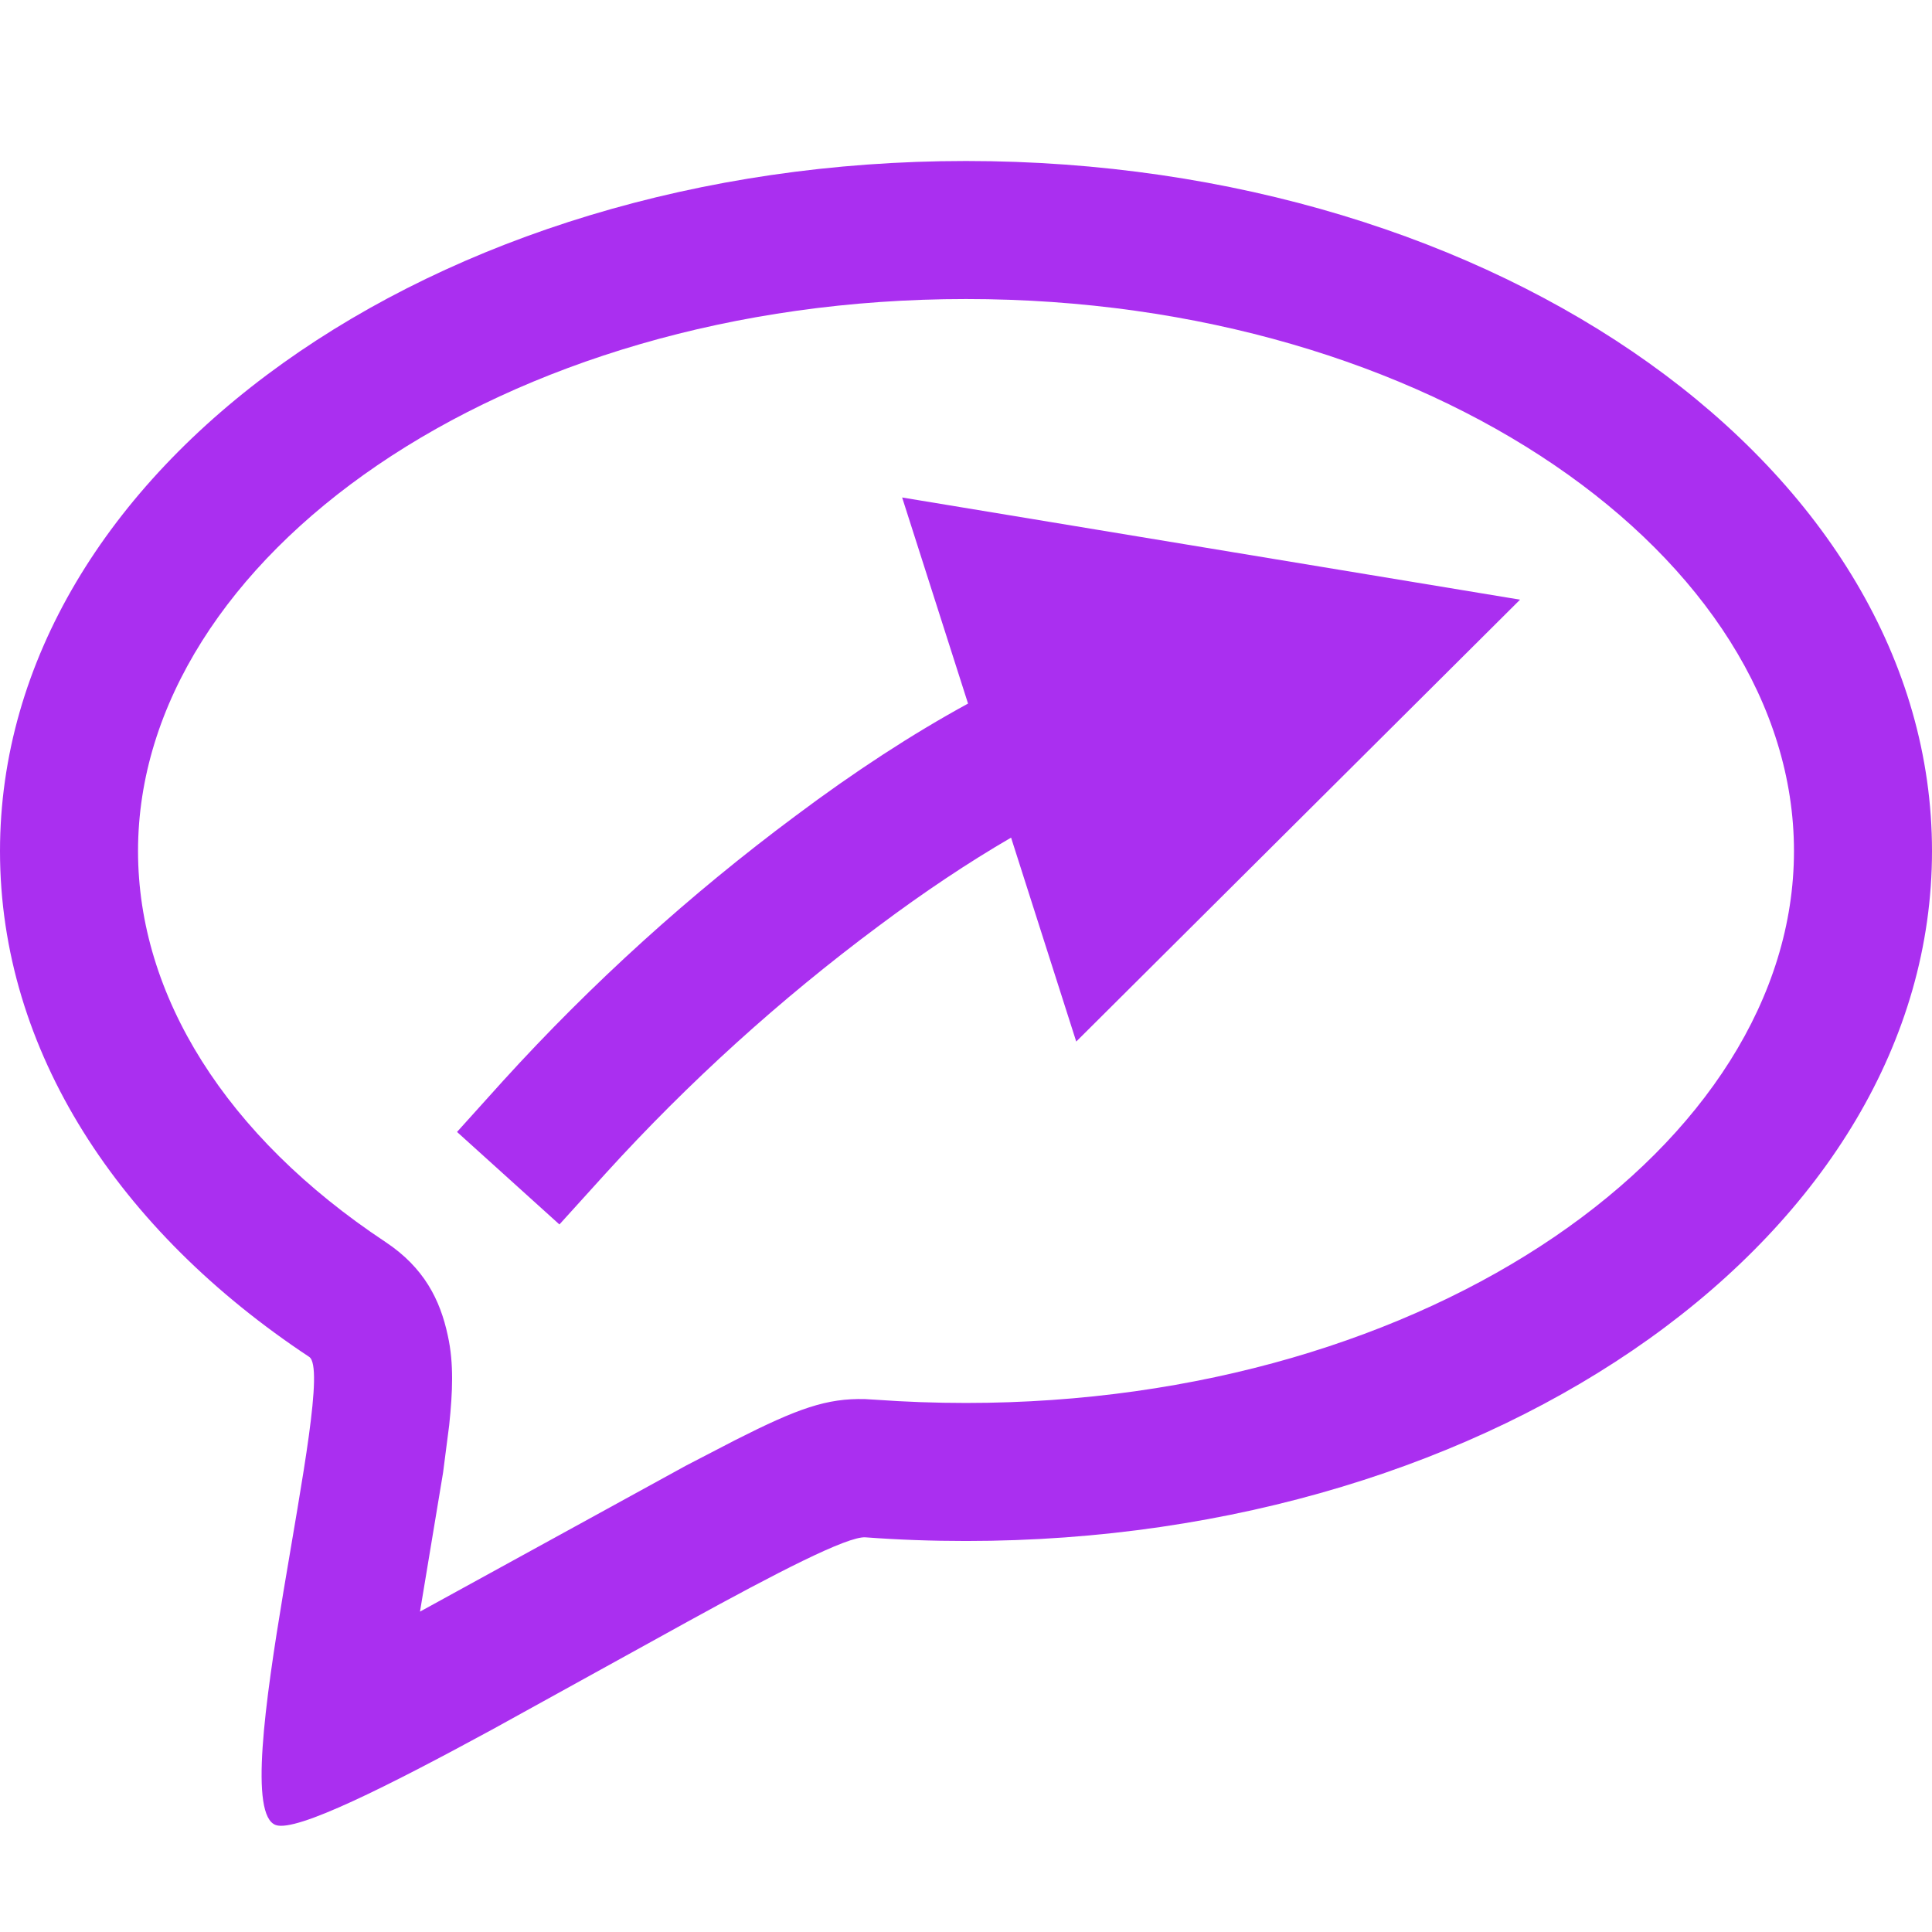
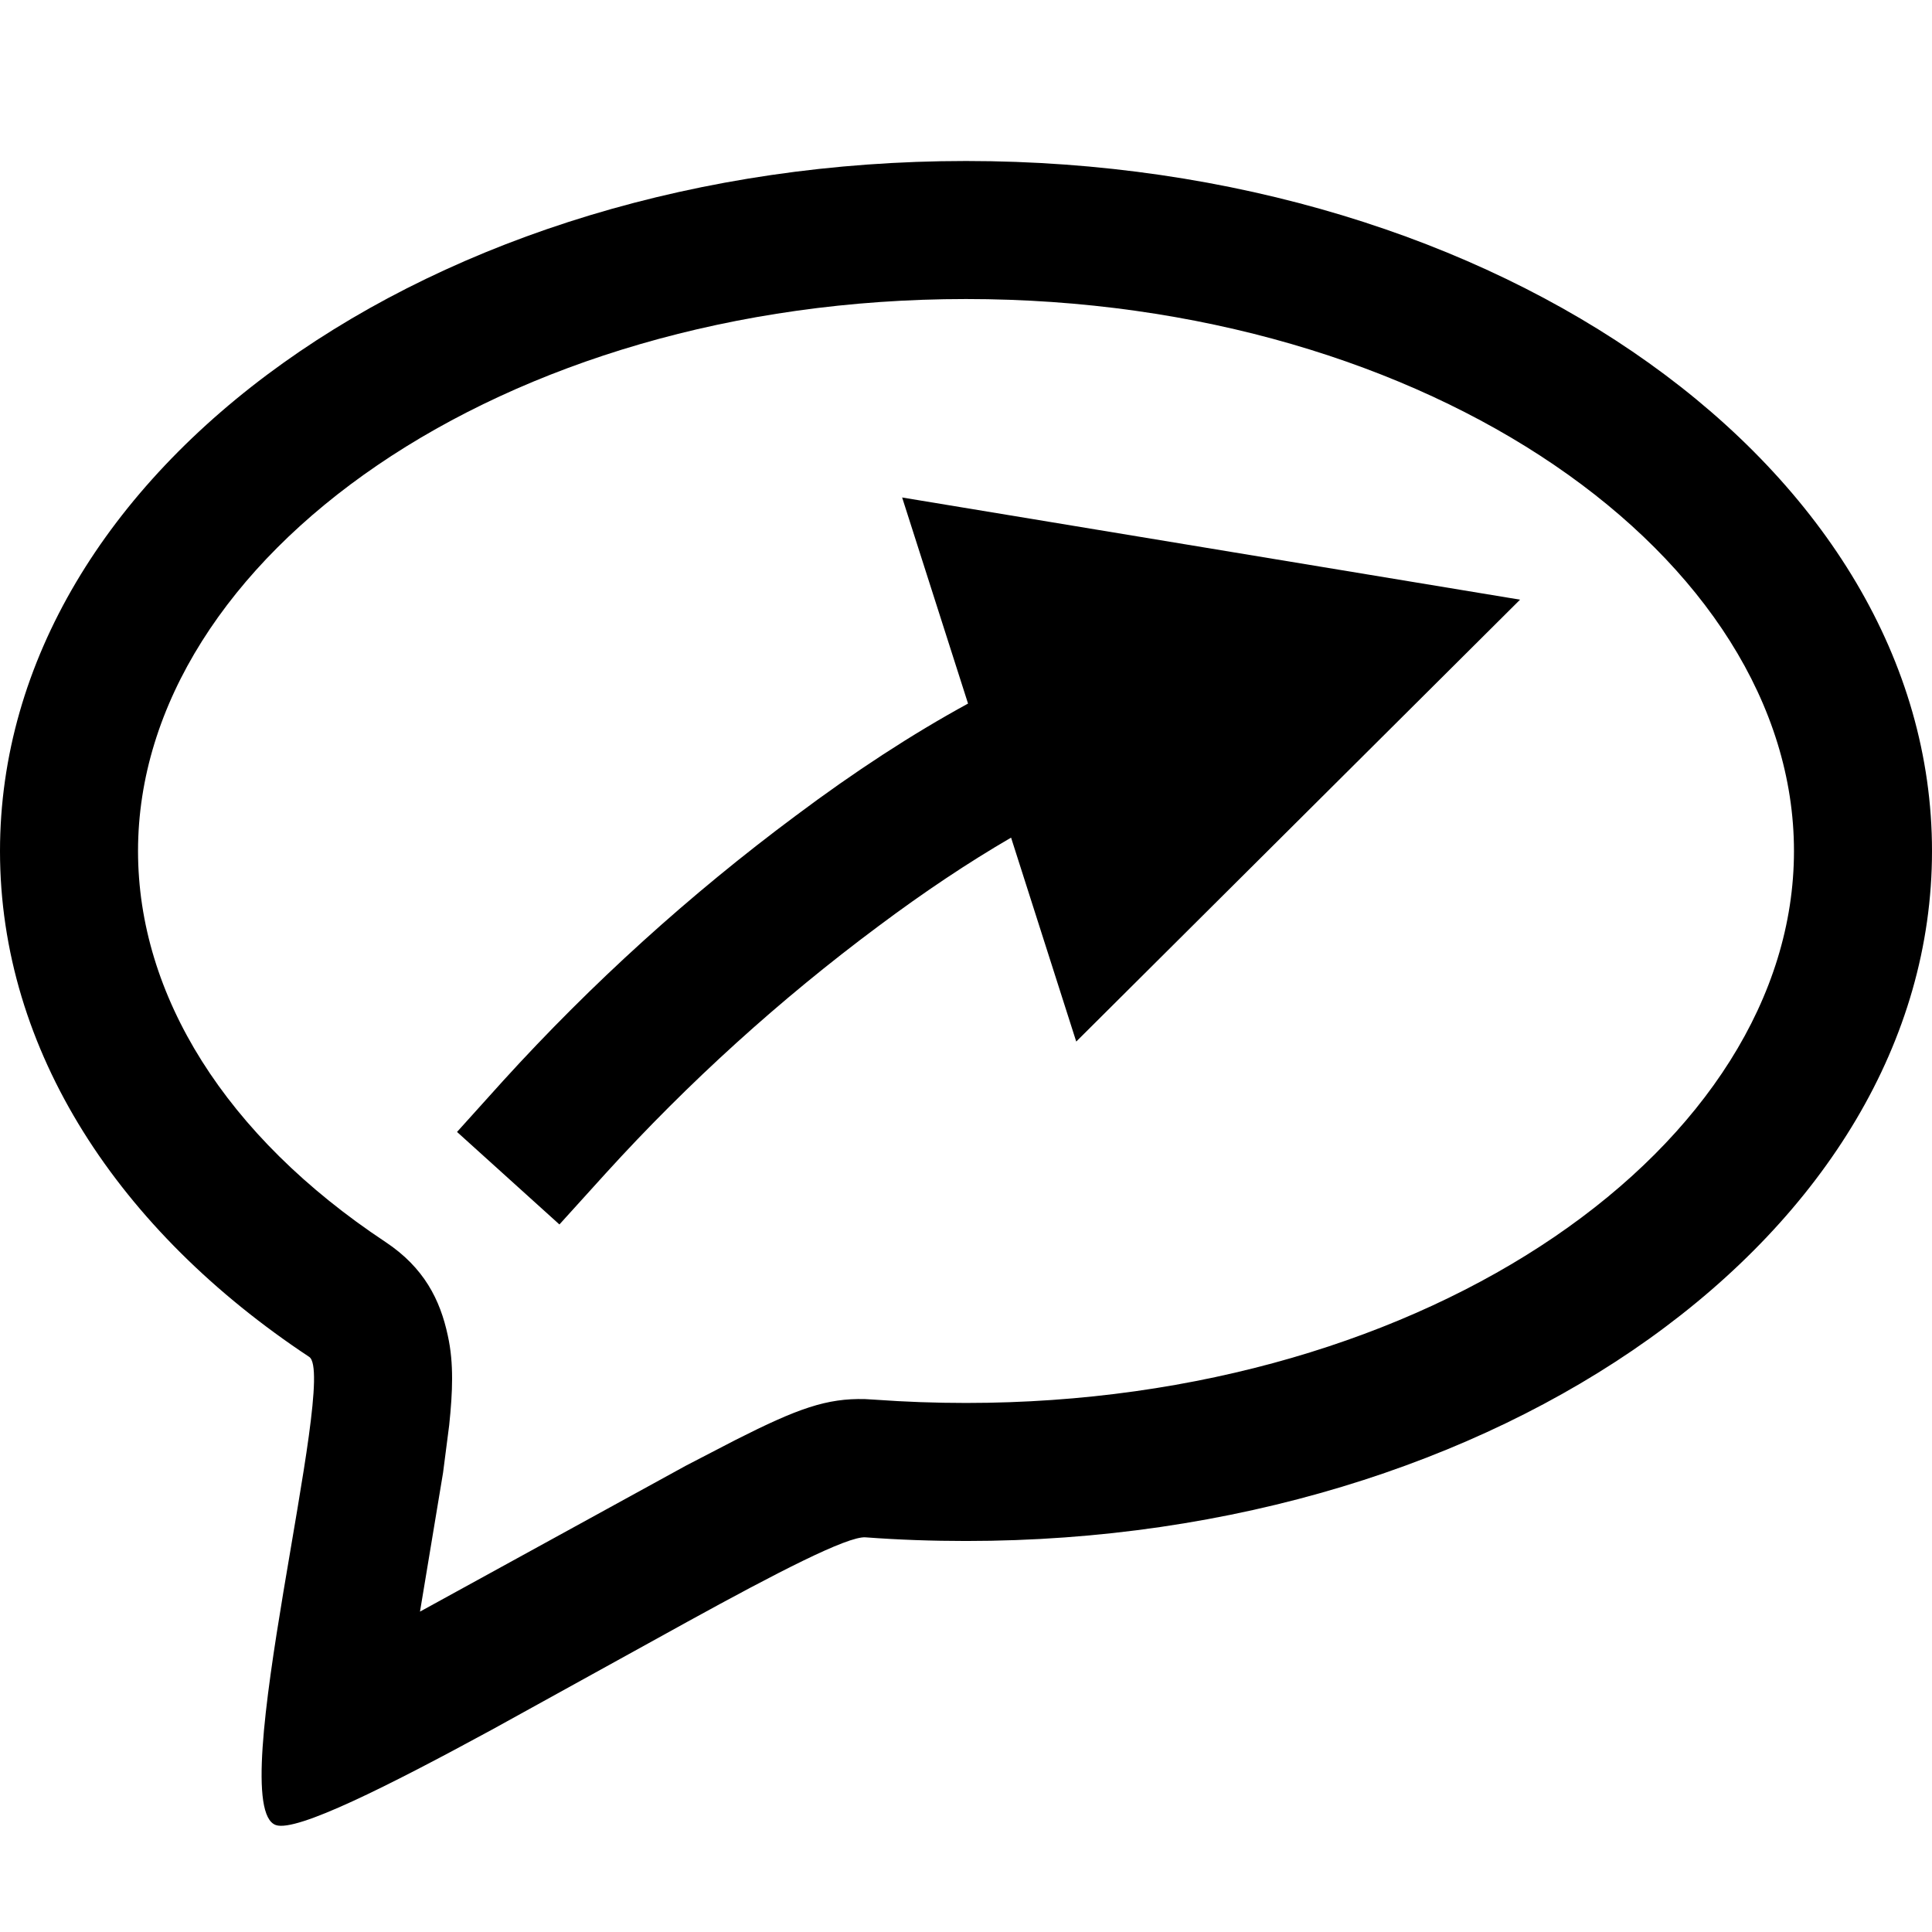
<svg xmlns="http://www.w3.org/2000/svg" width="18" height="18" viewBox="0 0 18 18">
-   <g fill="none" fill-rule="evenodd">
-     <path d="M0 0h18v18H0z" />
-     <path d="M9 1.5c4.97 0 9 2.878 9 6.429 0 3.55-4.03 6.428-9 6.428-.316 0-.628-.011-.936-.034-.167-.013-.836.334-1.653.783l-1.826 1.008c-.975.53-1.822.955-2.014.89-.5-.168.583-4.18.31-4.362C1.108 11.468 0 9.791 0 7.93 0 4.379 4.03 1.5 9 1.5zm0 1.286c-4.335 0-7.714 2.413-7.714 5.143 0 1.346.817 2.656 2.305 3.642.36.239.51.539.581.872.03.136.04.265.04.403 0 .129-.01.27-.027.432l-.057.442-.215 1.295 2.478-1.36.465-.241c.577-.292.846-.388 1.203-.379l.1.006c.278.02.558.03.841.03 4.335 0 7.714-2.413 7.714-5.142 0-2.73-3.379-5.143-7.714-5.143zm-.595 1.849 5.757.952-4.135 4.117-.607-1.9c-.399.232-.811.507-1.236.825a17.792 17.792 0 0 0-2.54 2.302l-.432.477-.954-.862.43-.477a19.075 19.075 0 0 1 2.724-2.468c.55-.412 1.085-.761 1.607-1.046l-.614-1.92z" fill="#aa2ff0" />
+   <g fill-rule="evenodd">
+     <path d="M9 1.5c4.97 0 9 2.878 9 6.429 0 3.55-4.03 6.428-9 6.428-.316 0-.628-.011-.936-.034-.167-.013-.836.334-1.653.783l-1.826 1.008c-.975.53-1.822.955-2.014.89-.5-.168.583-4.18.31-4.362C1.108 11.468 0 9.791 0 7.93 0 4.379 4.03 1.5 9 1.5zm0 1.286c-4.335 0-7.714 2.413-7.714 5.143 0 1.346.817 2.656 2.305 3.642.36.239.51.539.581.872.03.136.04.265.04.403 0 .129-.01.27-.027.432l-.057.442-.215 1.295 2.478-1.36.465-.241c.577-.292.846-.388 1.203-.379l.1.006c.278.02.558.03.841.03 4.335 0 7.714-2.413 7.714-5.142 0-2.73-3.379-5.143-7.714-5.143zm-.595 1.849 5.757.952-4.135 4.117-.607-1.9c-.399.232-.811.507-1.236.825a17.792 17.792 0 0 0-2.54 2.302l-.432.477-.954-.862.43-.477a19.075 19.075 0 0 1 2.724-2.468c.55-.412 1.085-.761 1.607-1.046l-.614-1.92z" />
  </g>
</svg>
